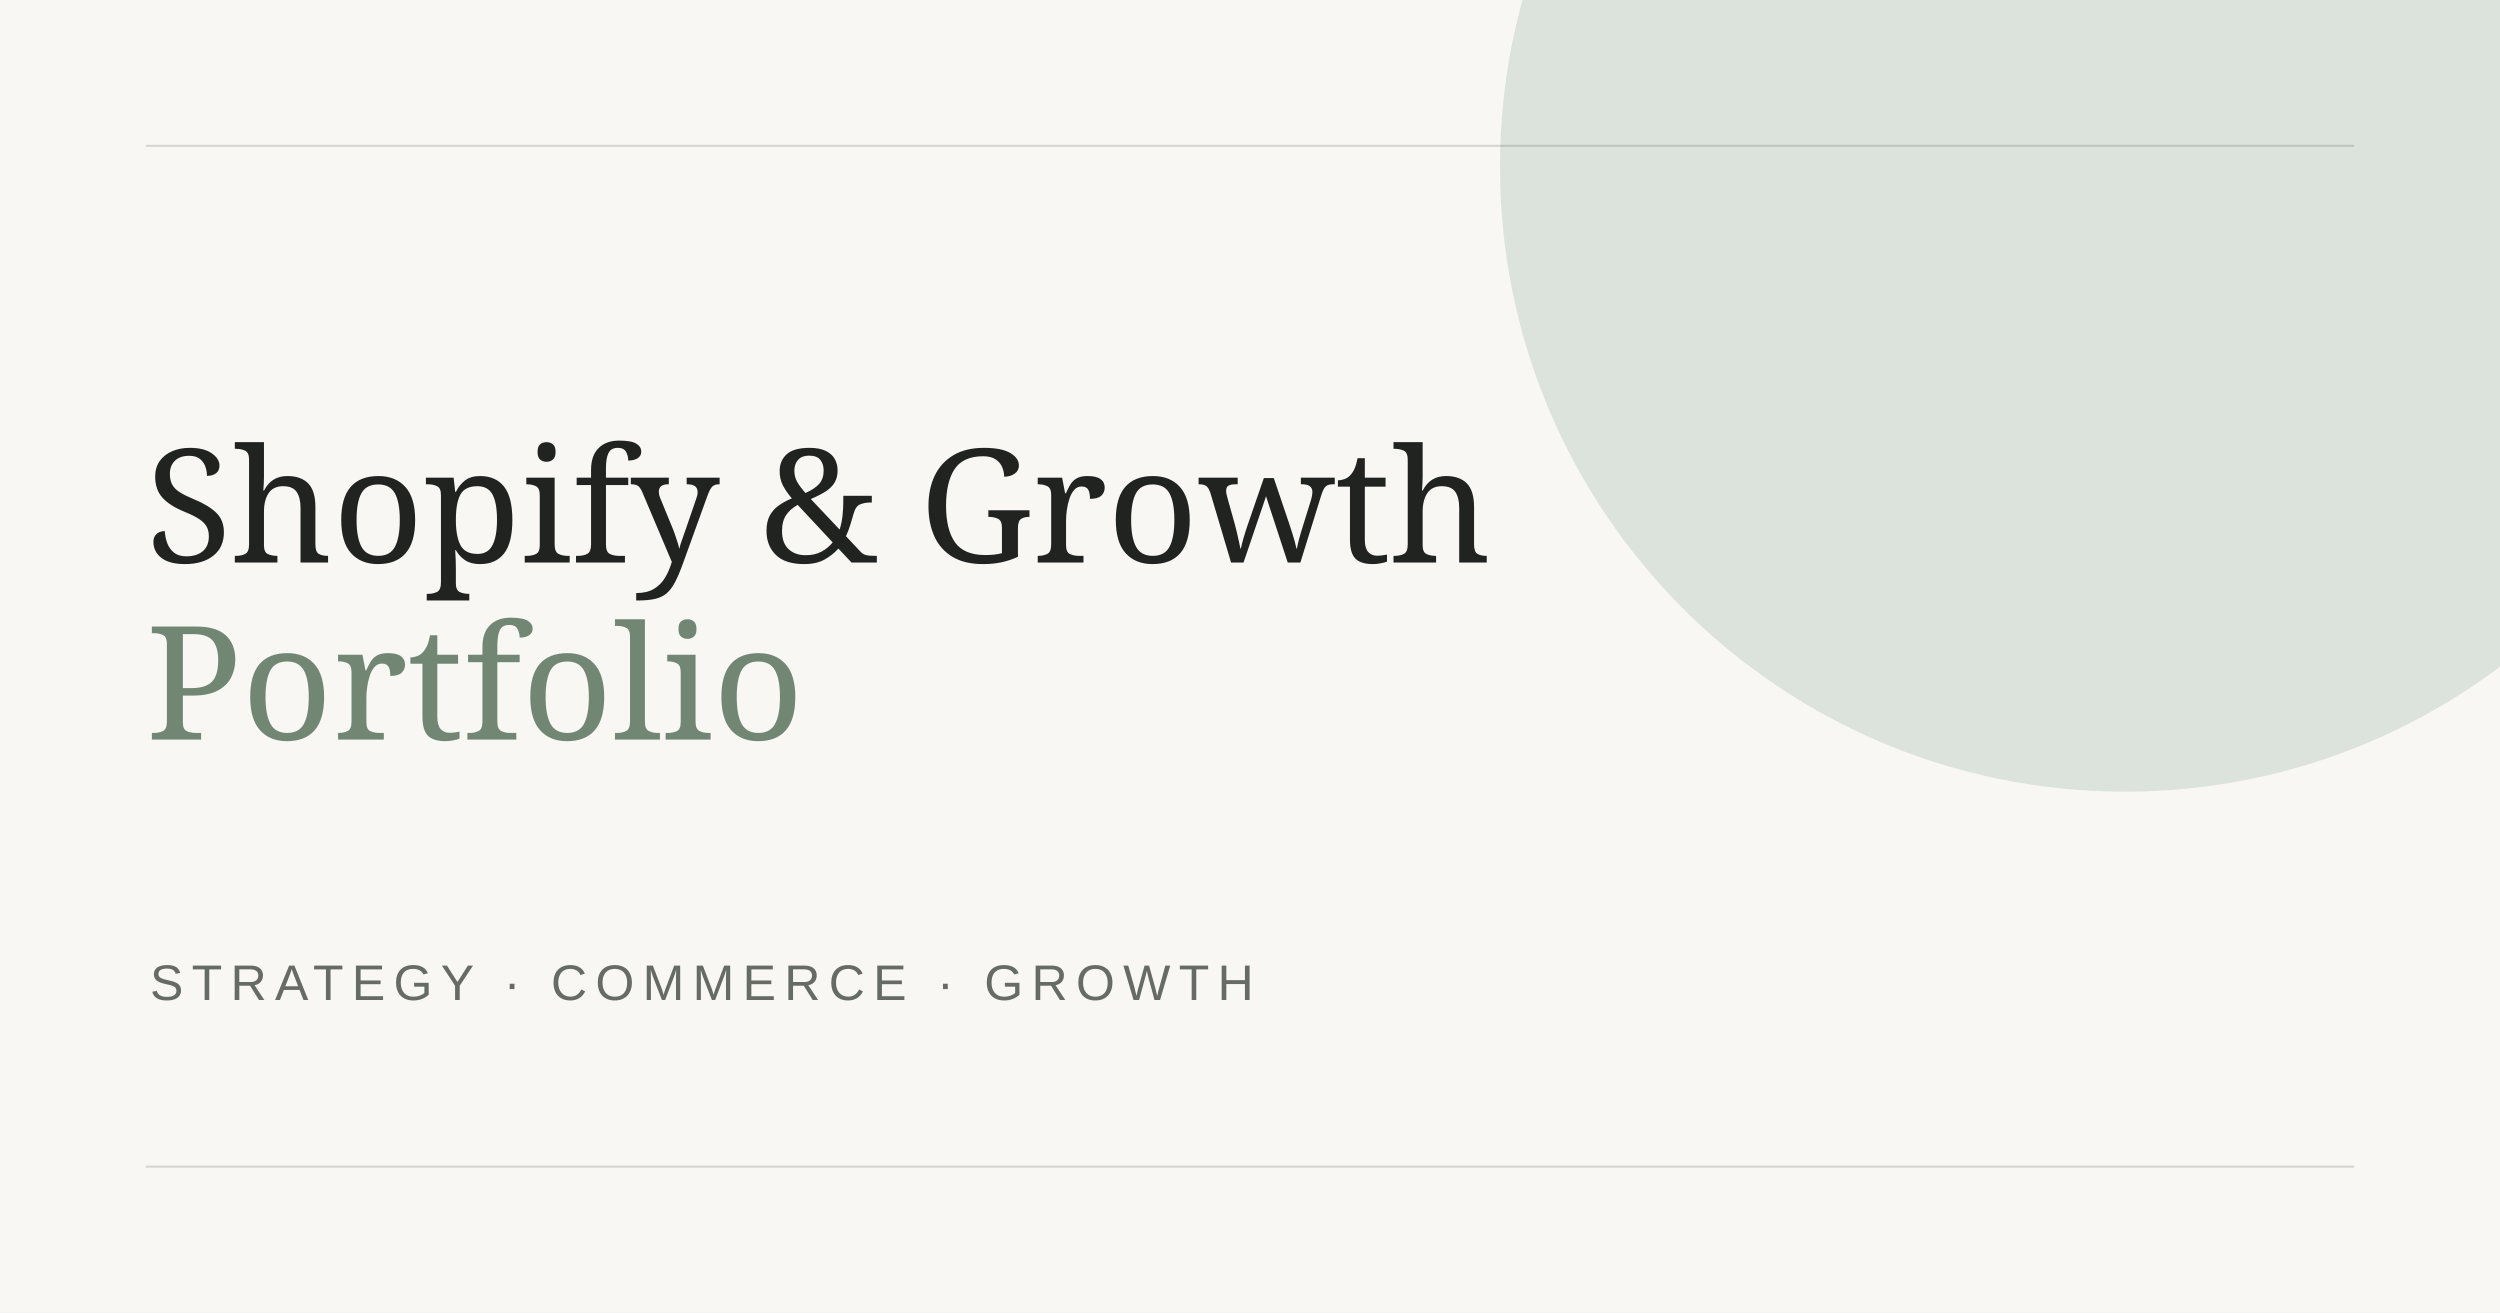
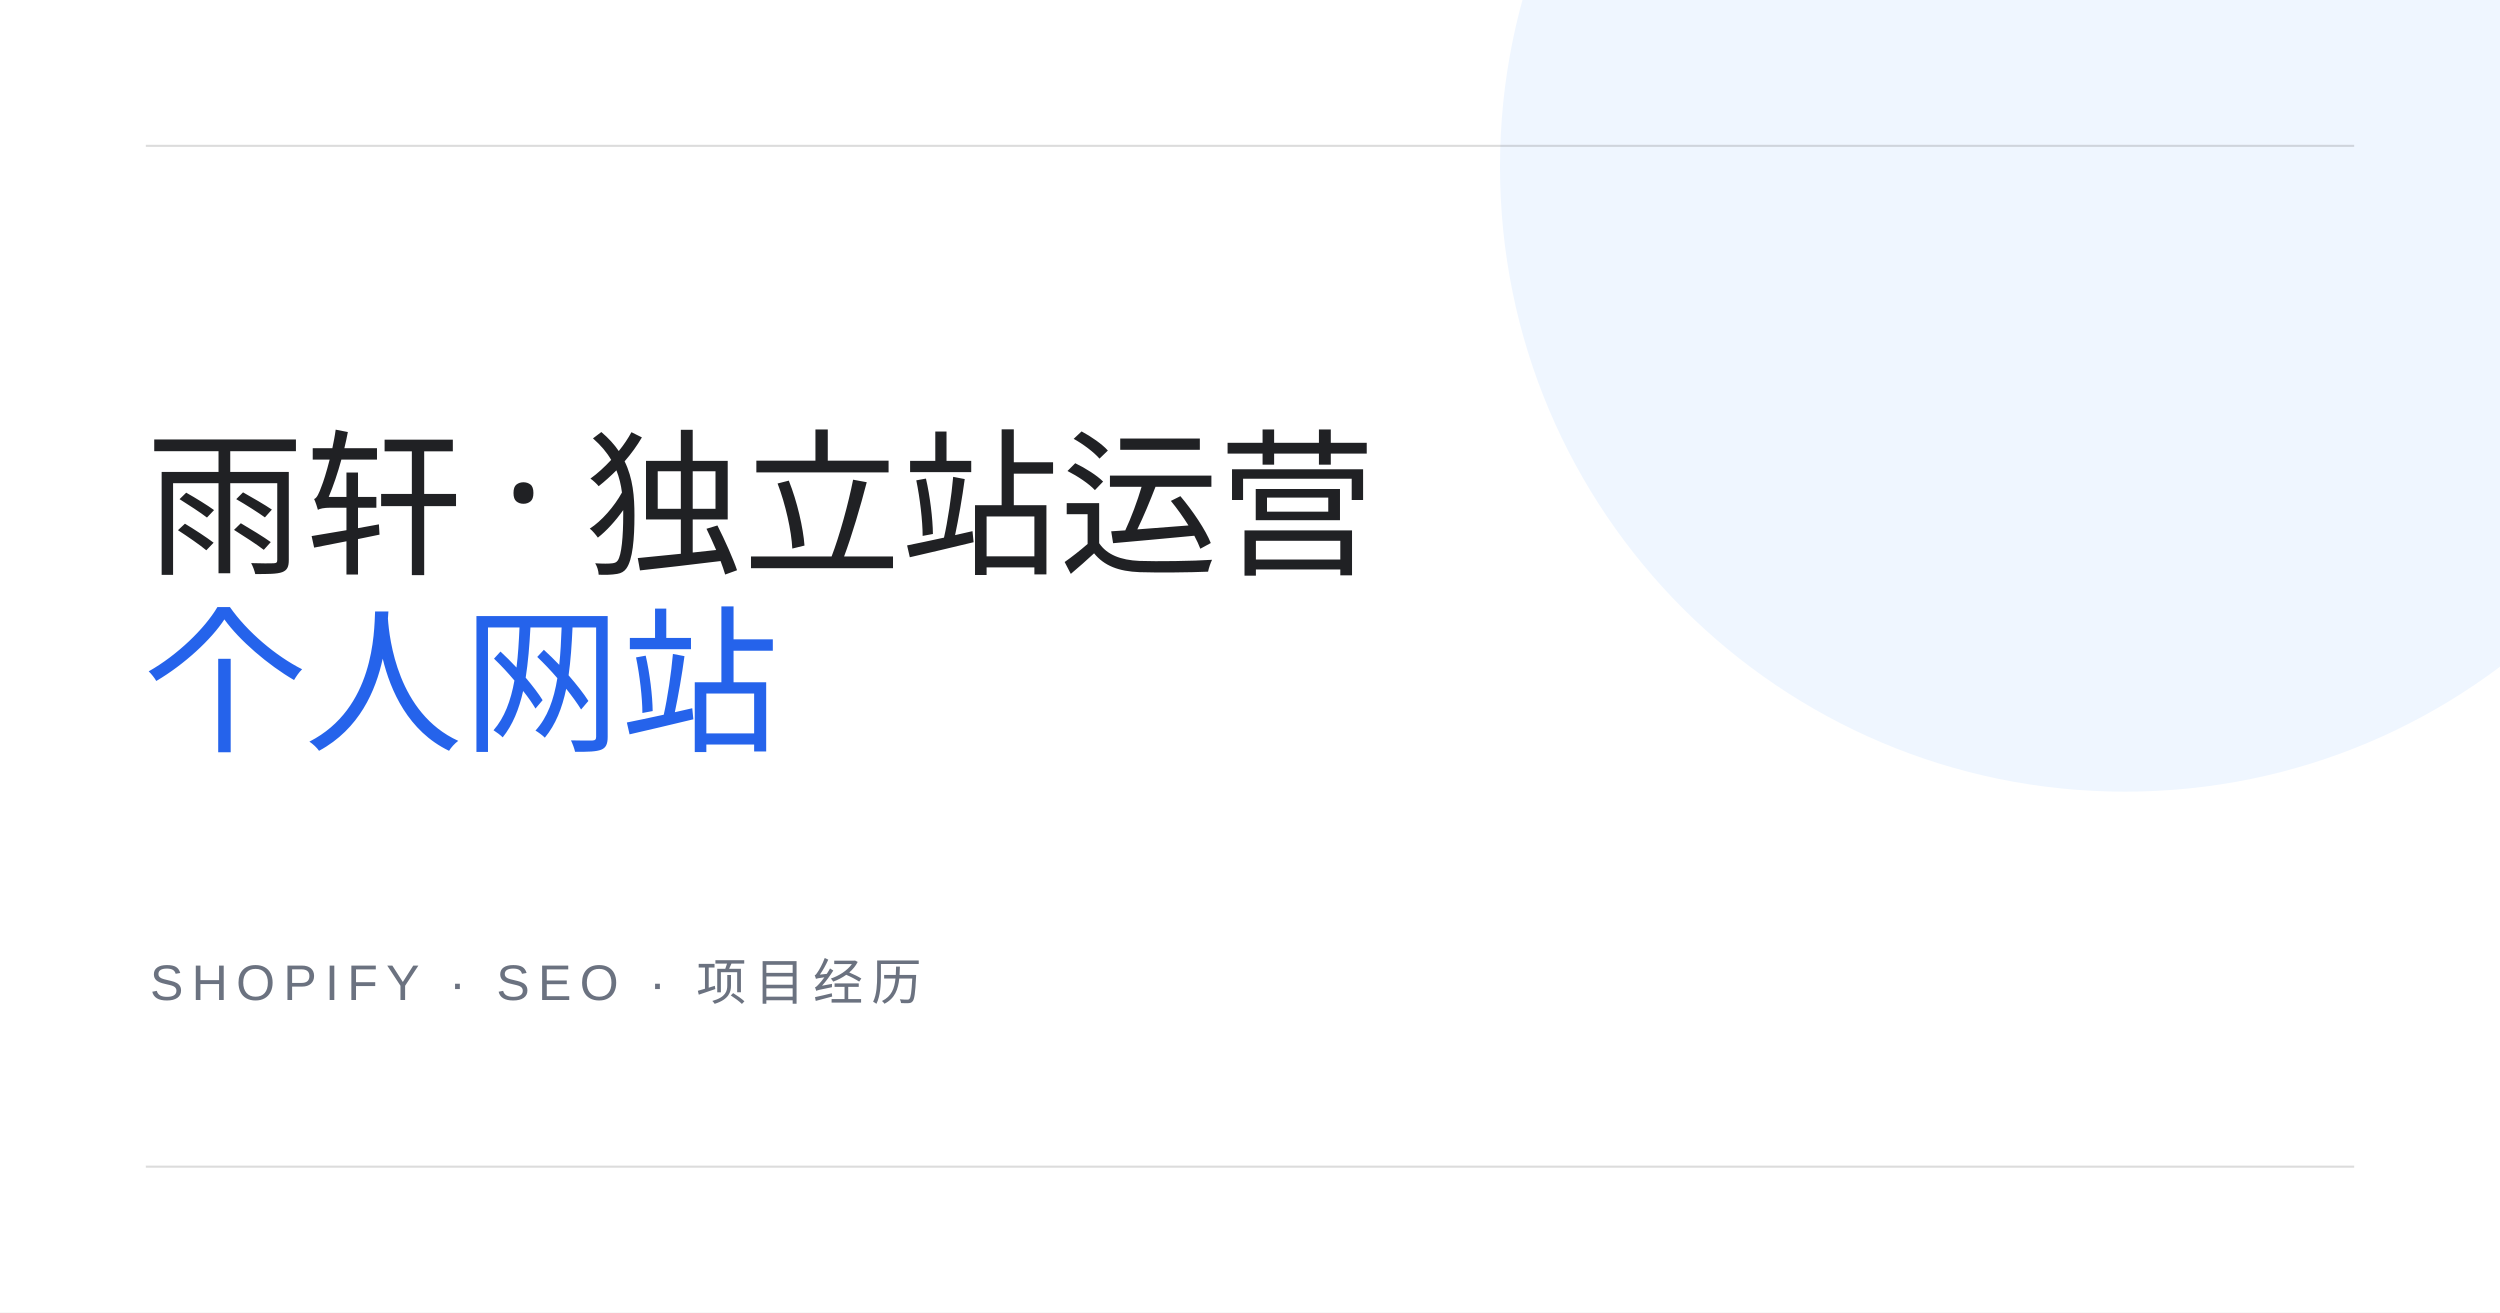
<svg xmlns="http://www.w3.org/2000/svg" width="1200" height="630" viewBox="0 0 1200 630">
-   <rect width="1200" height="630" fill="#F8F7F4" />
-   <circle cx="1020" cy="80" r="300" fill="#DCE3DC" />
-   <path d="M70 70h1060M70 560h1060" stroke="#202320" stroke-opacity=".16" />
-   <text x="70" y="270" fill="#202320" font-family="Georgia,serif" font-size="76">Shopify &amp; Growth</text>
-   <text x="70" y="355" fill="#718774" font-family="Georgia,serif" font-size="76">Portfolio</text>
-   <text x="72" y="480" fill="#676B66" font-family="Arial,sans-serif" font-size="24" letter-spacing="4">STRATEGY · COMMERCE · GROWTH</text>
+   <rect width="1200" height="630" fill="#FFFFFF" />
+   <circle cx="1020" cy="80" r="300" fill="#EFF6FF" />
+   <path d="M70 70h1060M70 560h1060" stroke="#202124" stroke-opacity=".16" />
+   <text x="70" y="270" fill="#202124" font-family="Georgia,serif" font-size="76">雨轩 · 独立站运营</text>
+   <text x="70" y="355" fill="#2563EB" font-family="Georgia,serif" font-size="76">个人网站</text>
+   <text x="72" y="480" fill="#6B7280" font-family="Arial,sans-serif" font-size="24" letter-spacing="4">SHOPIFY · SEO · 项目经历</text>
</svg>
